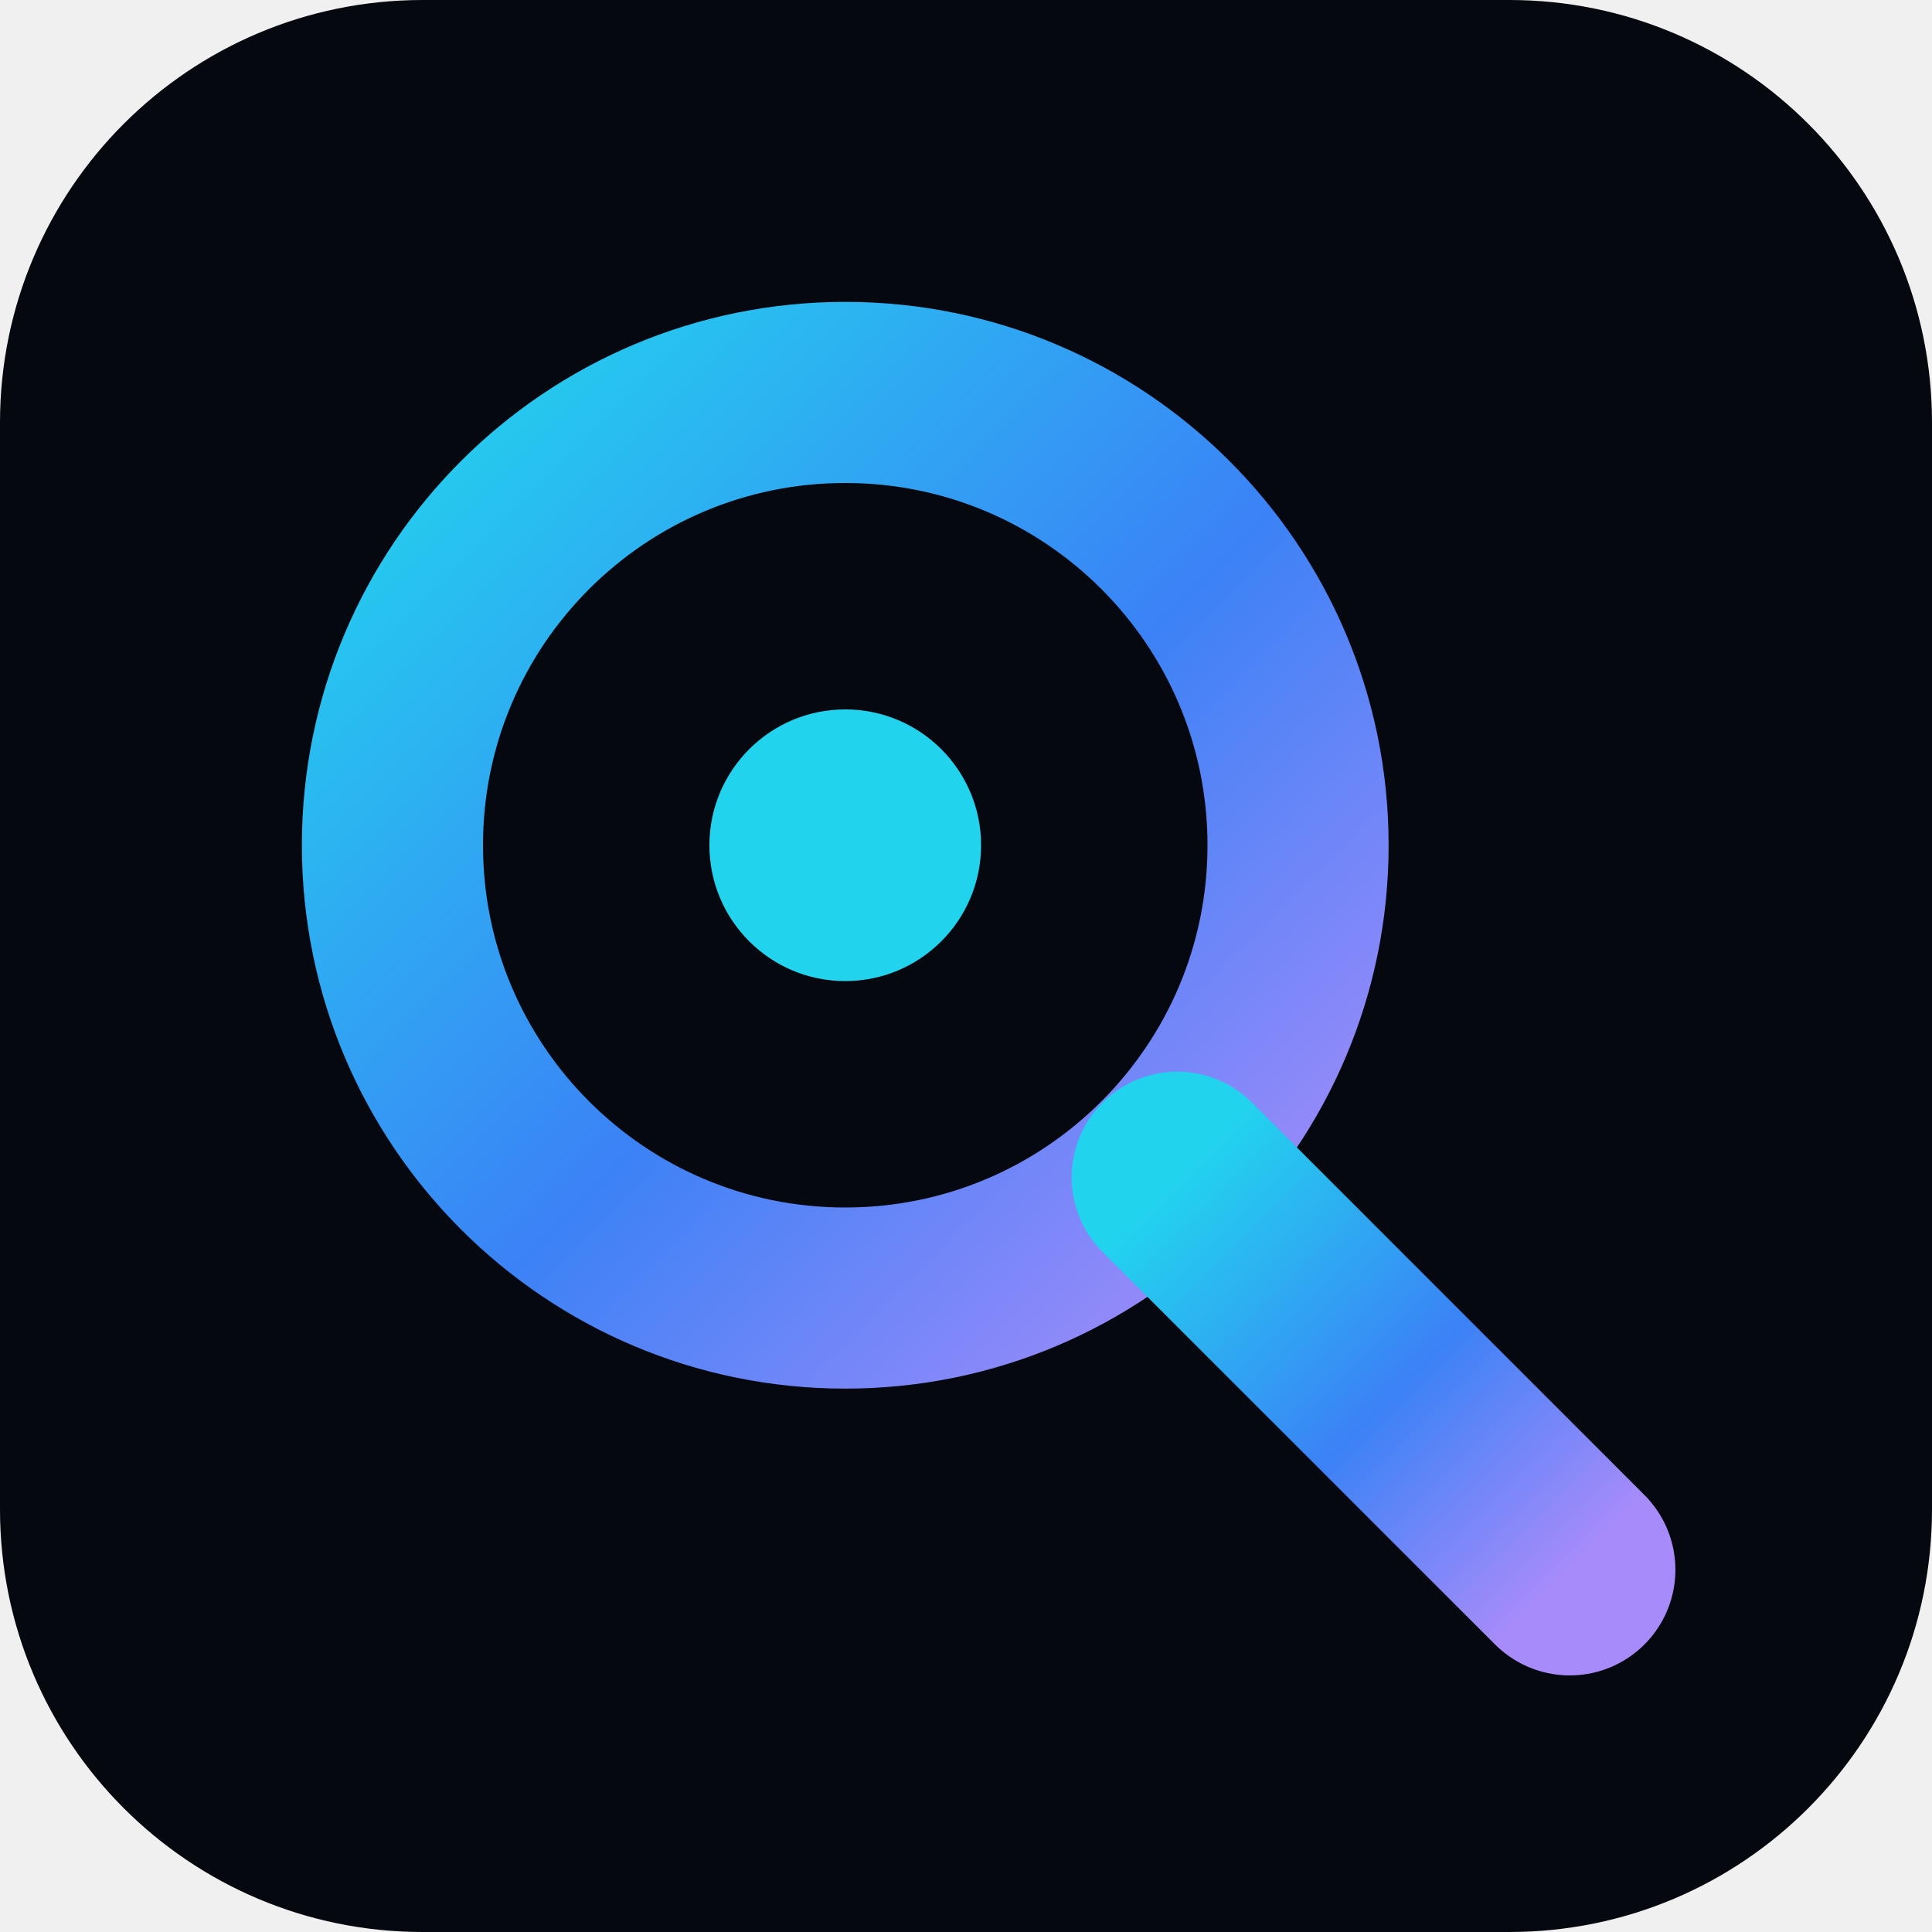
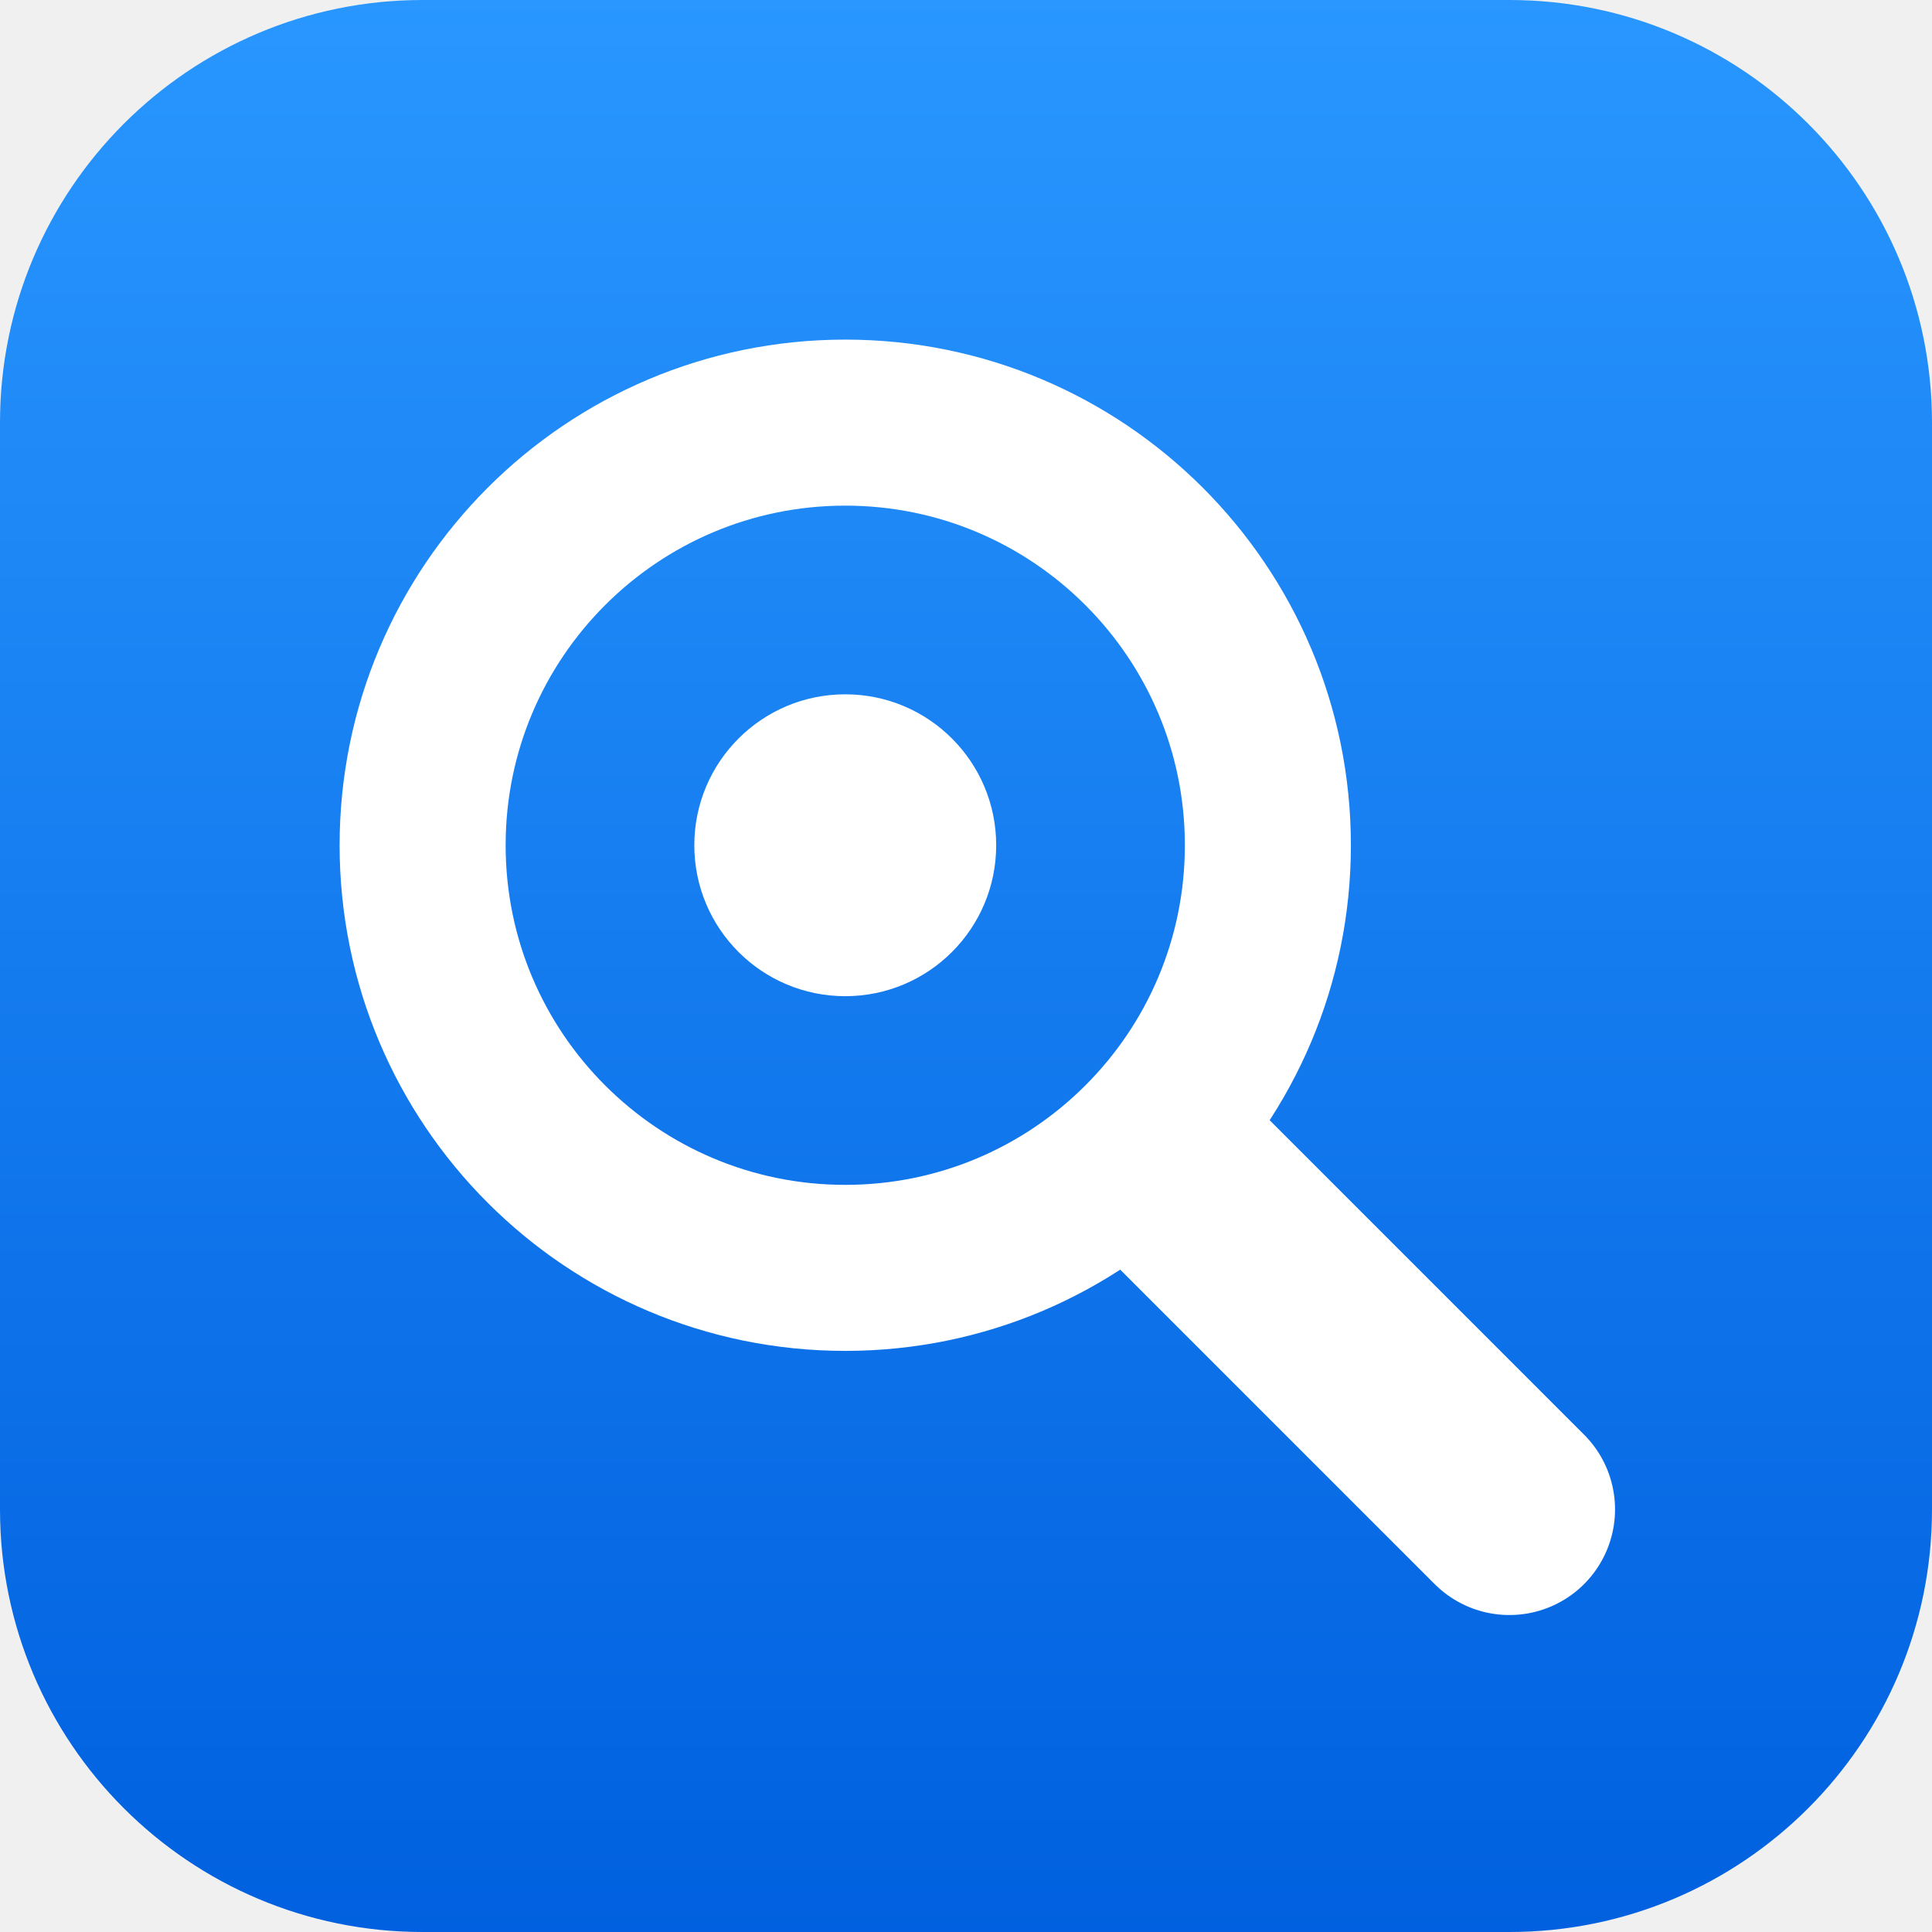
<svg xmlns="http://www.w3.org/2000/svg" viewBox="0 0 64 64">
  <defs>
-     <linearGradient id="g" x1="0" y1="0" x2="1" y2="1">
-       <stop offset="0" stop-color="#22d3ee" />
-       <stop offset="0.55" stop-color="#3b82f6" />
-       <stop offset="1" stop-color="#a78bfa" />
+     <linearGradient id="g" x1="0" y1="0" x2="0" y2="1">
+       <stop offset="0" stop-color="#2997ff" />
+       <stop offset="1" stop-color="#0060df" />
    </linearGradient>
  </defs>
-   <rect width="64" height="64" rx="14" fill="#05080f" />
-   <circle cx="28" cy="28" r="15" fill="none" stroke="url(#g)" stroke-width="6" />
-   <line x1="39" y1="39" x2="52" y2="52" stroke="url(#g)" stroke-width="7" stroke-linecap="round" />
-   <circle cx="28" cy="28" r="4.5" fill="#22d3ee" />
+   <rect width="64" height="64" rx="14" fill="url(#g)" />
+   <circle cx="28" cy="28" r="14" fill="none" stroke="#fff" stroke-width="5.5" />
+   <line x1="38.5" y1="38.5" x2="50" y2="50" stroke="#fff" stroke-width="7" stroke-linecap="round" />
+   <circle cx="28" cy="28" r="5" fill="#fff" />
</svg>
